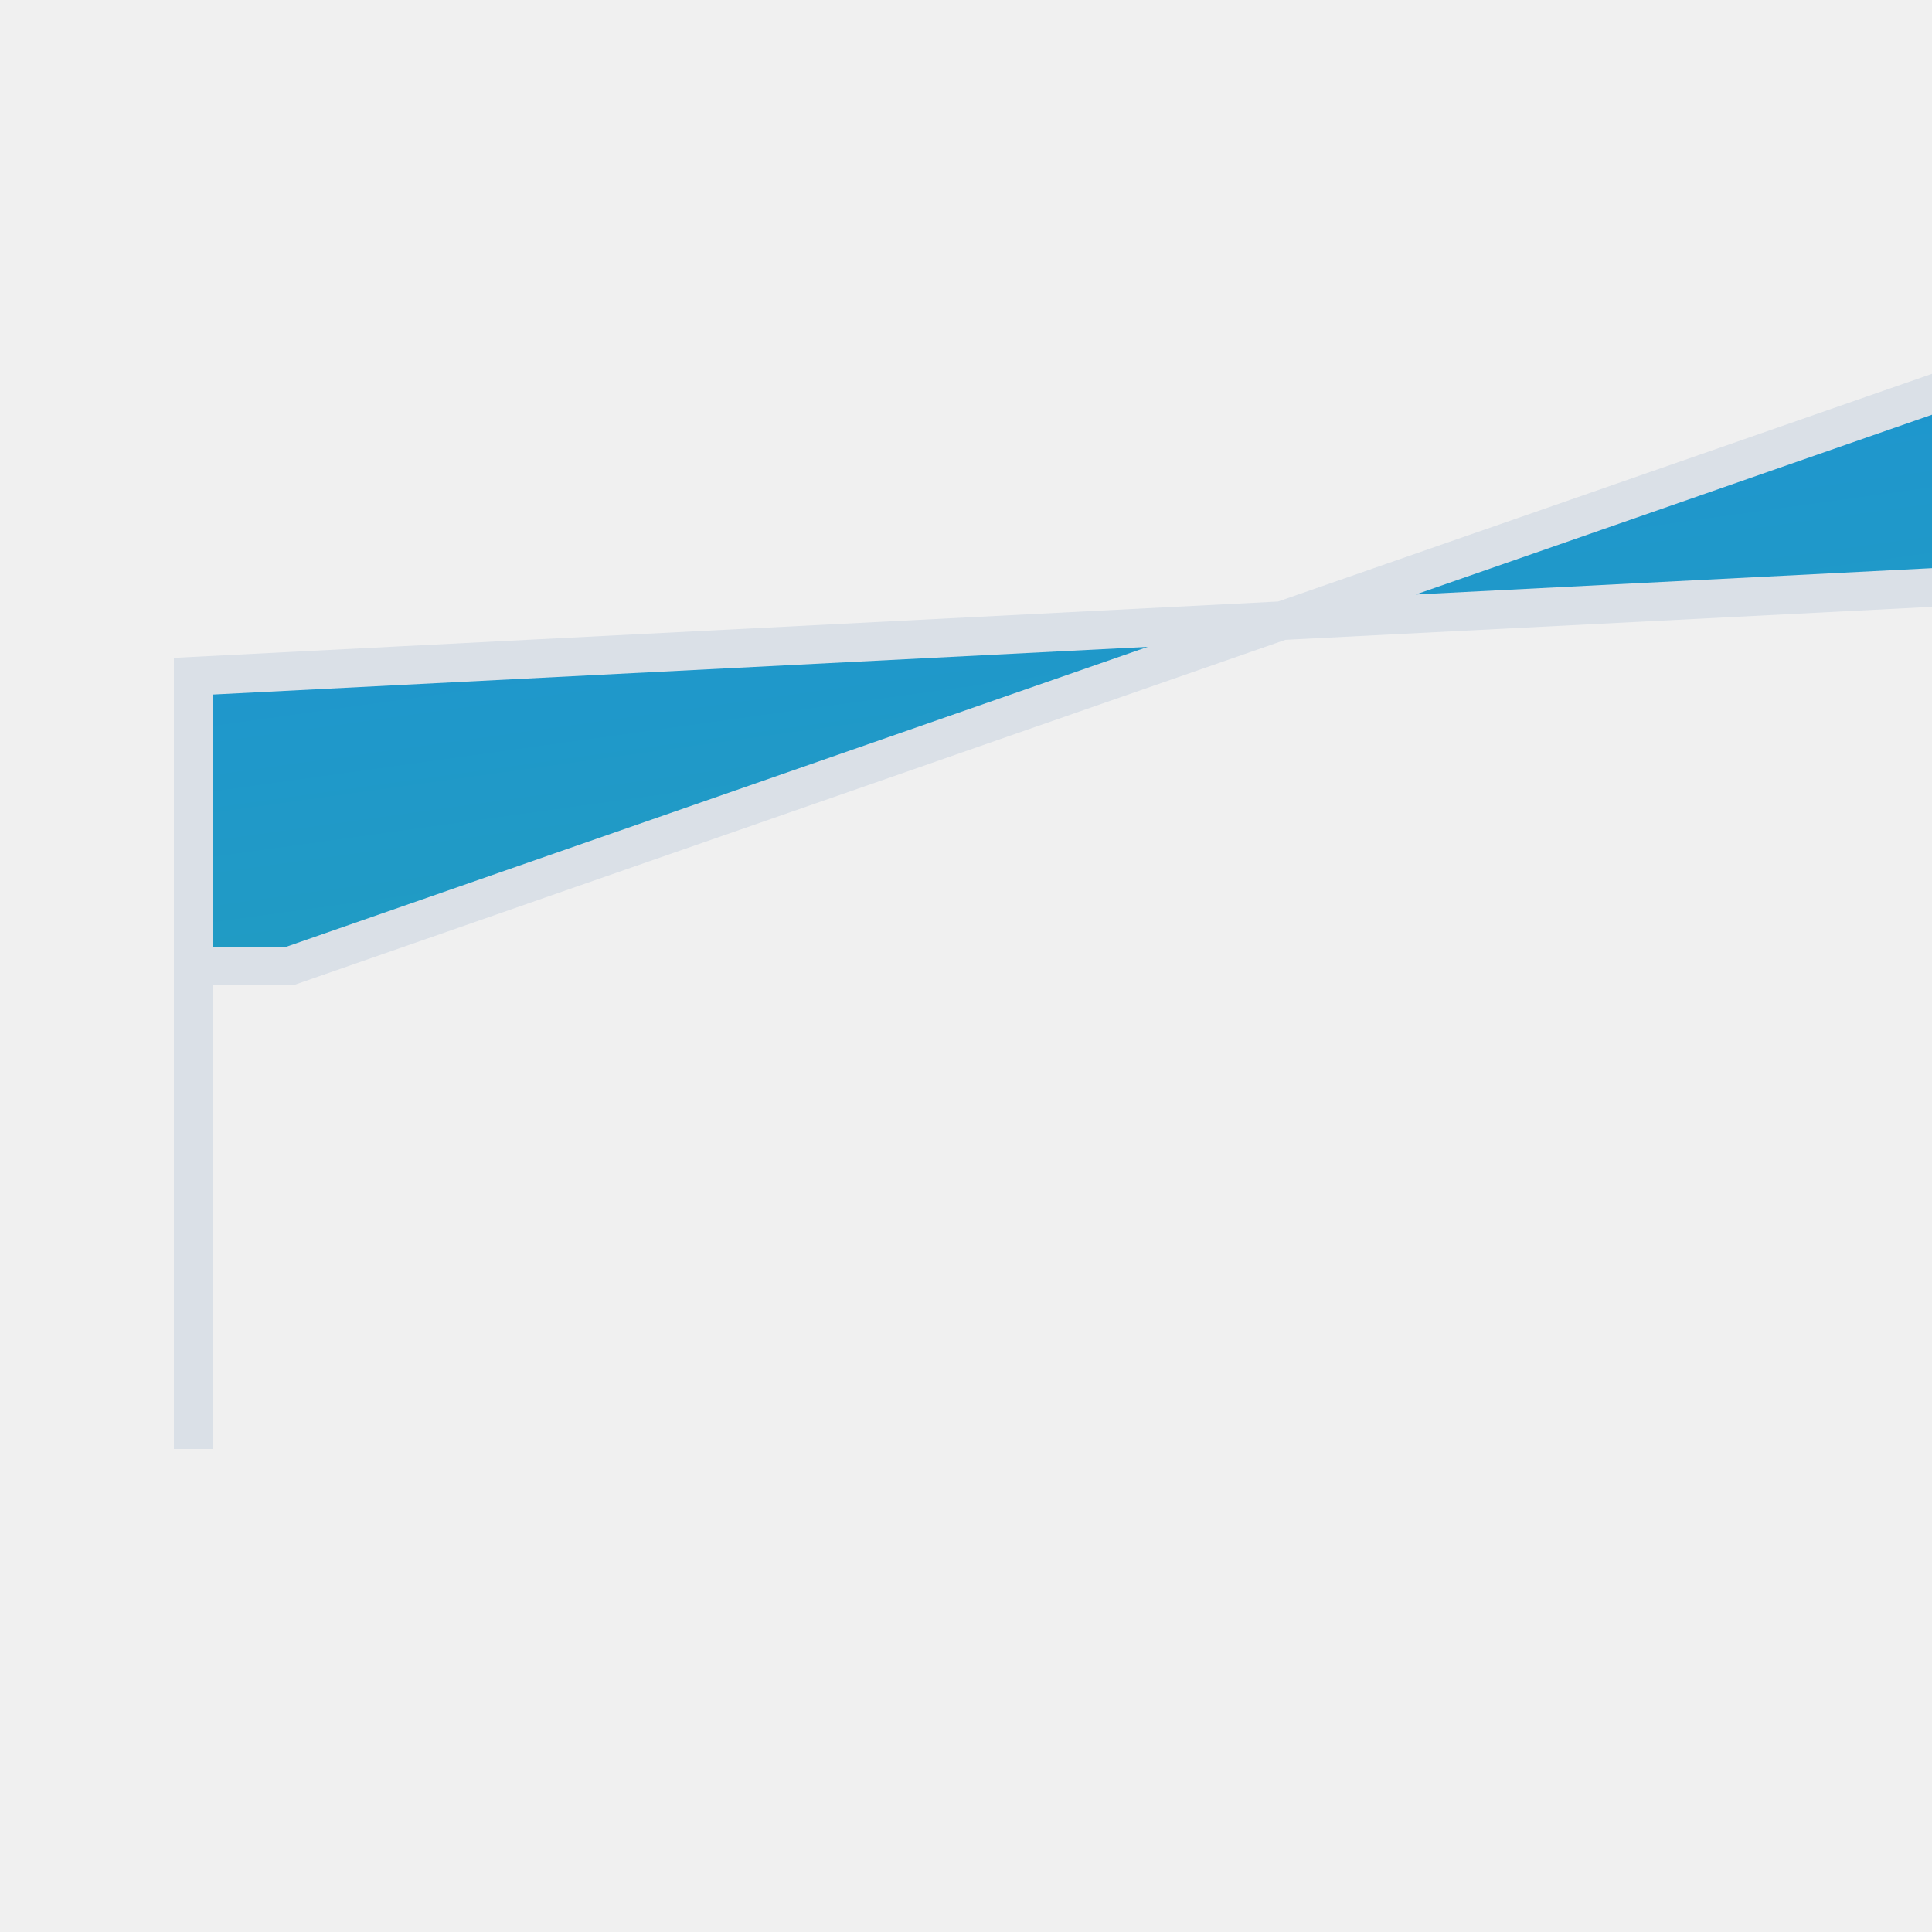
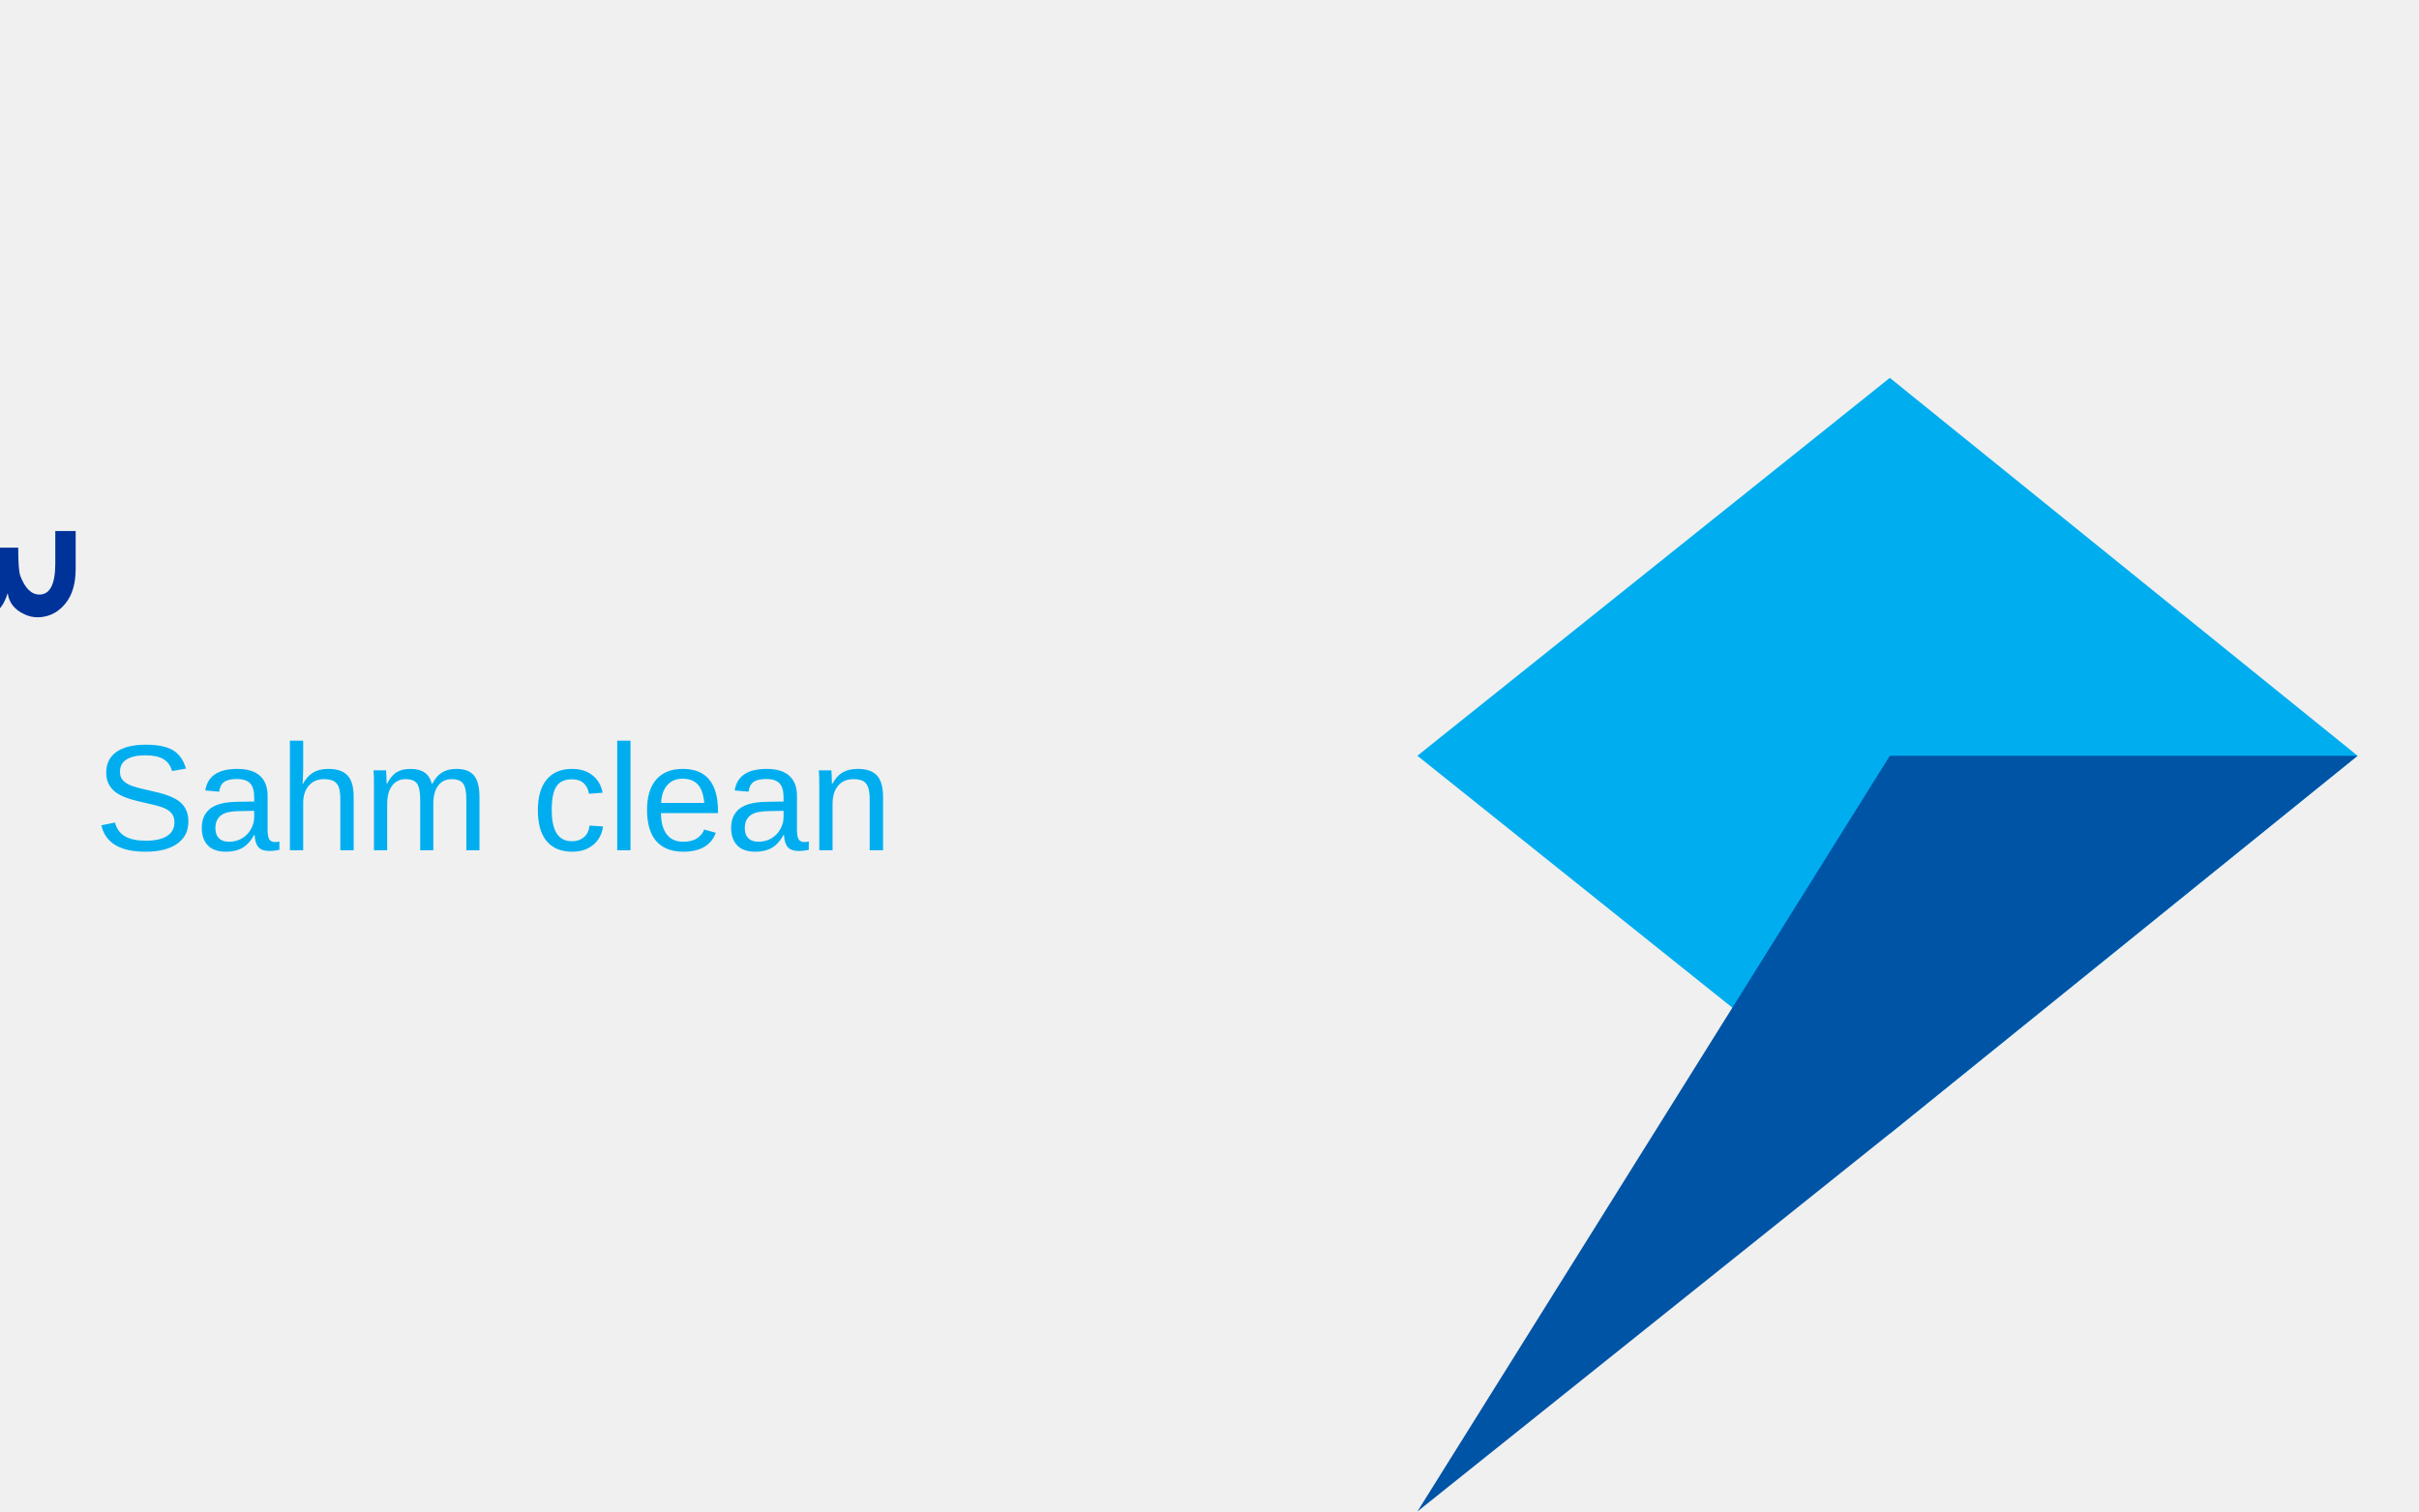
- <svg xmlns="http://www.w3.org/2000/svg" width="100" height="100" viewBox="0 0 100 100" fill="none">
-   <defs>
-     <linearGradient id="grad1" x1="0%" y1="0%" x2="100%" y2="100%">
-       <stop offset="0%" style="stop-color:hsl(205, 79%, 49%);stop-opacity:1" />
-       <stop offset="100%" style="stop-color:hsl(160, 60%, 45%);stop-opacity:1" />
-     </linearGradient>
-     <linearGradient id="grad2" x1="0%" y1="0%" x2="100%" y2="100%">
-       <stop offset="0%" style="stop-color:hsl(25, 95%, 53%);stop-opacity:1" />
-       <stop offset="100%" style="stop-color:hsl(205, 79%, 49%);stop-opacity:1" />
-     </linearGradient>
-   </defs>
-   <path d="M500 10 L150 3 L15 50 L10 50 L10 75 L10 35 Z" fill="url(#grad1)" stroke="hsl(210, 20%, 88%)" stroke-width="2" />
-   <circle cx="500" cy="500" r="8" fill="white" />
+ <svg xmlns="http://www.w3.org/2000/svg" width="512" height="320">
+   <path d="M 499,160 L 400,80 L 300,160 L 400,240 Z" fill="#00AEEF" />
+   <path d="M 499,160 L 400,240 L 300,320 L 400,160 Z" fill="#0054A6" />
+   <text x="20" y="130" font-size="48" font-family="Arial" fill="#003399" direction="rtl">سهم كلين</text>
+   <text x="20" y="180" font-size="32" font-family="Arial" fill="#00AEEF">Sahm clean</text>
</svg>
